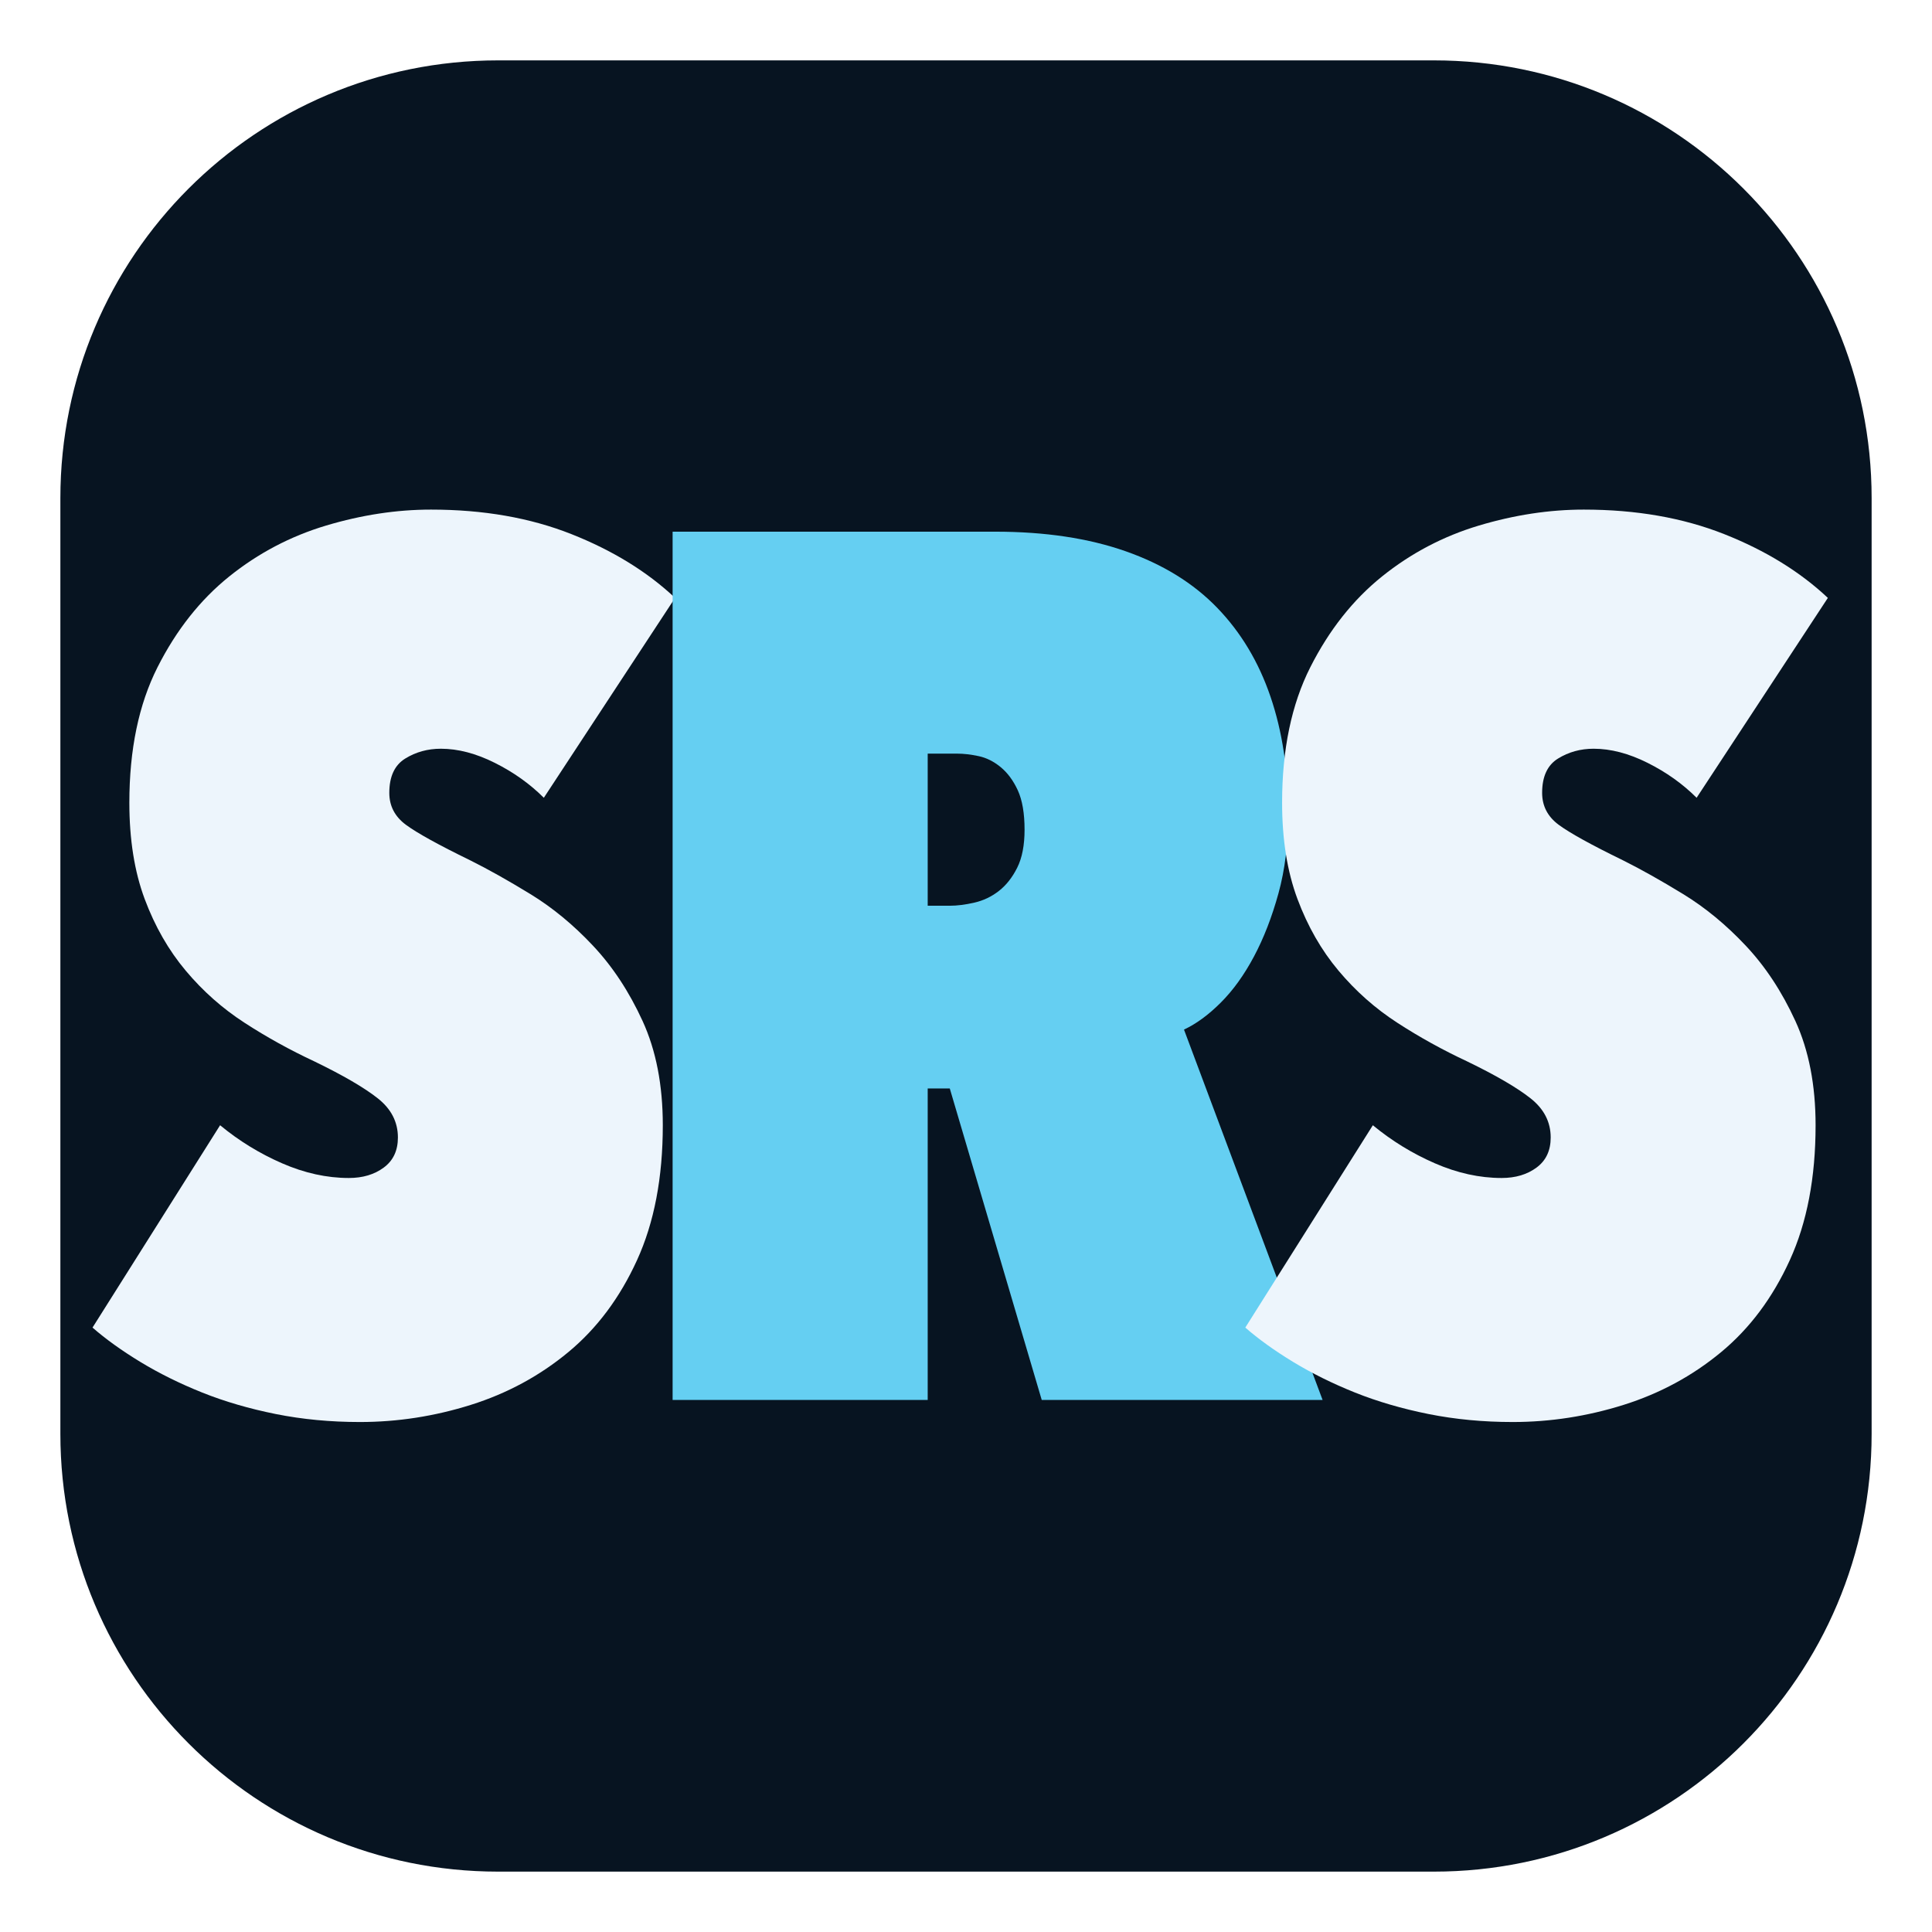
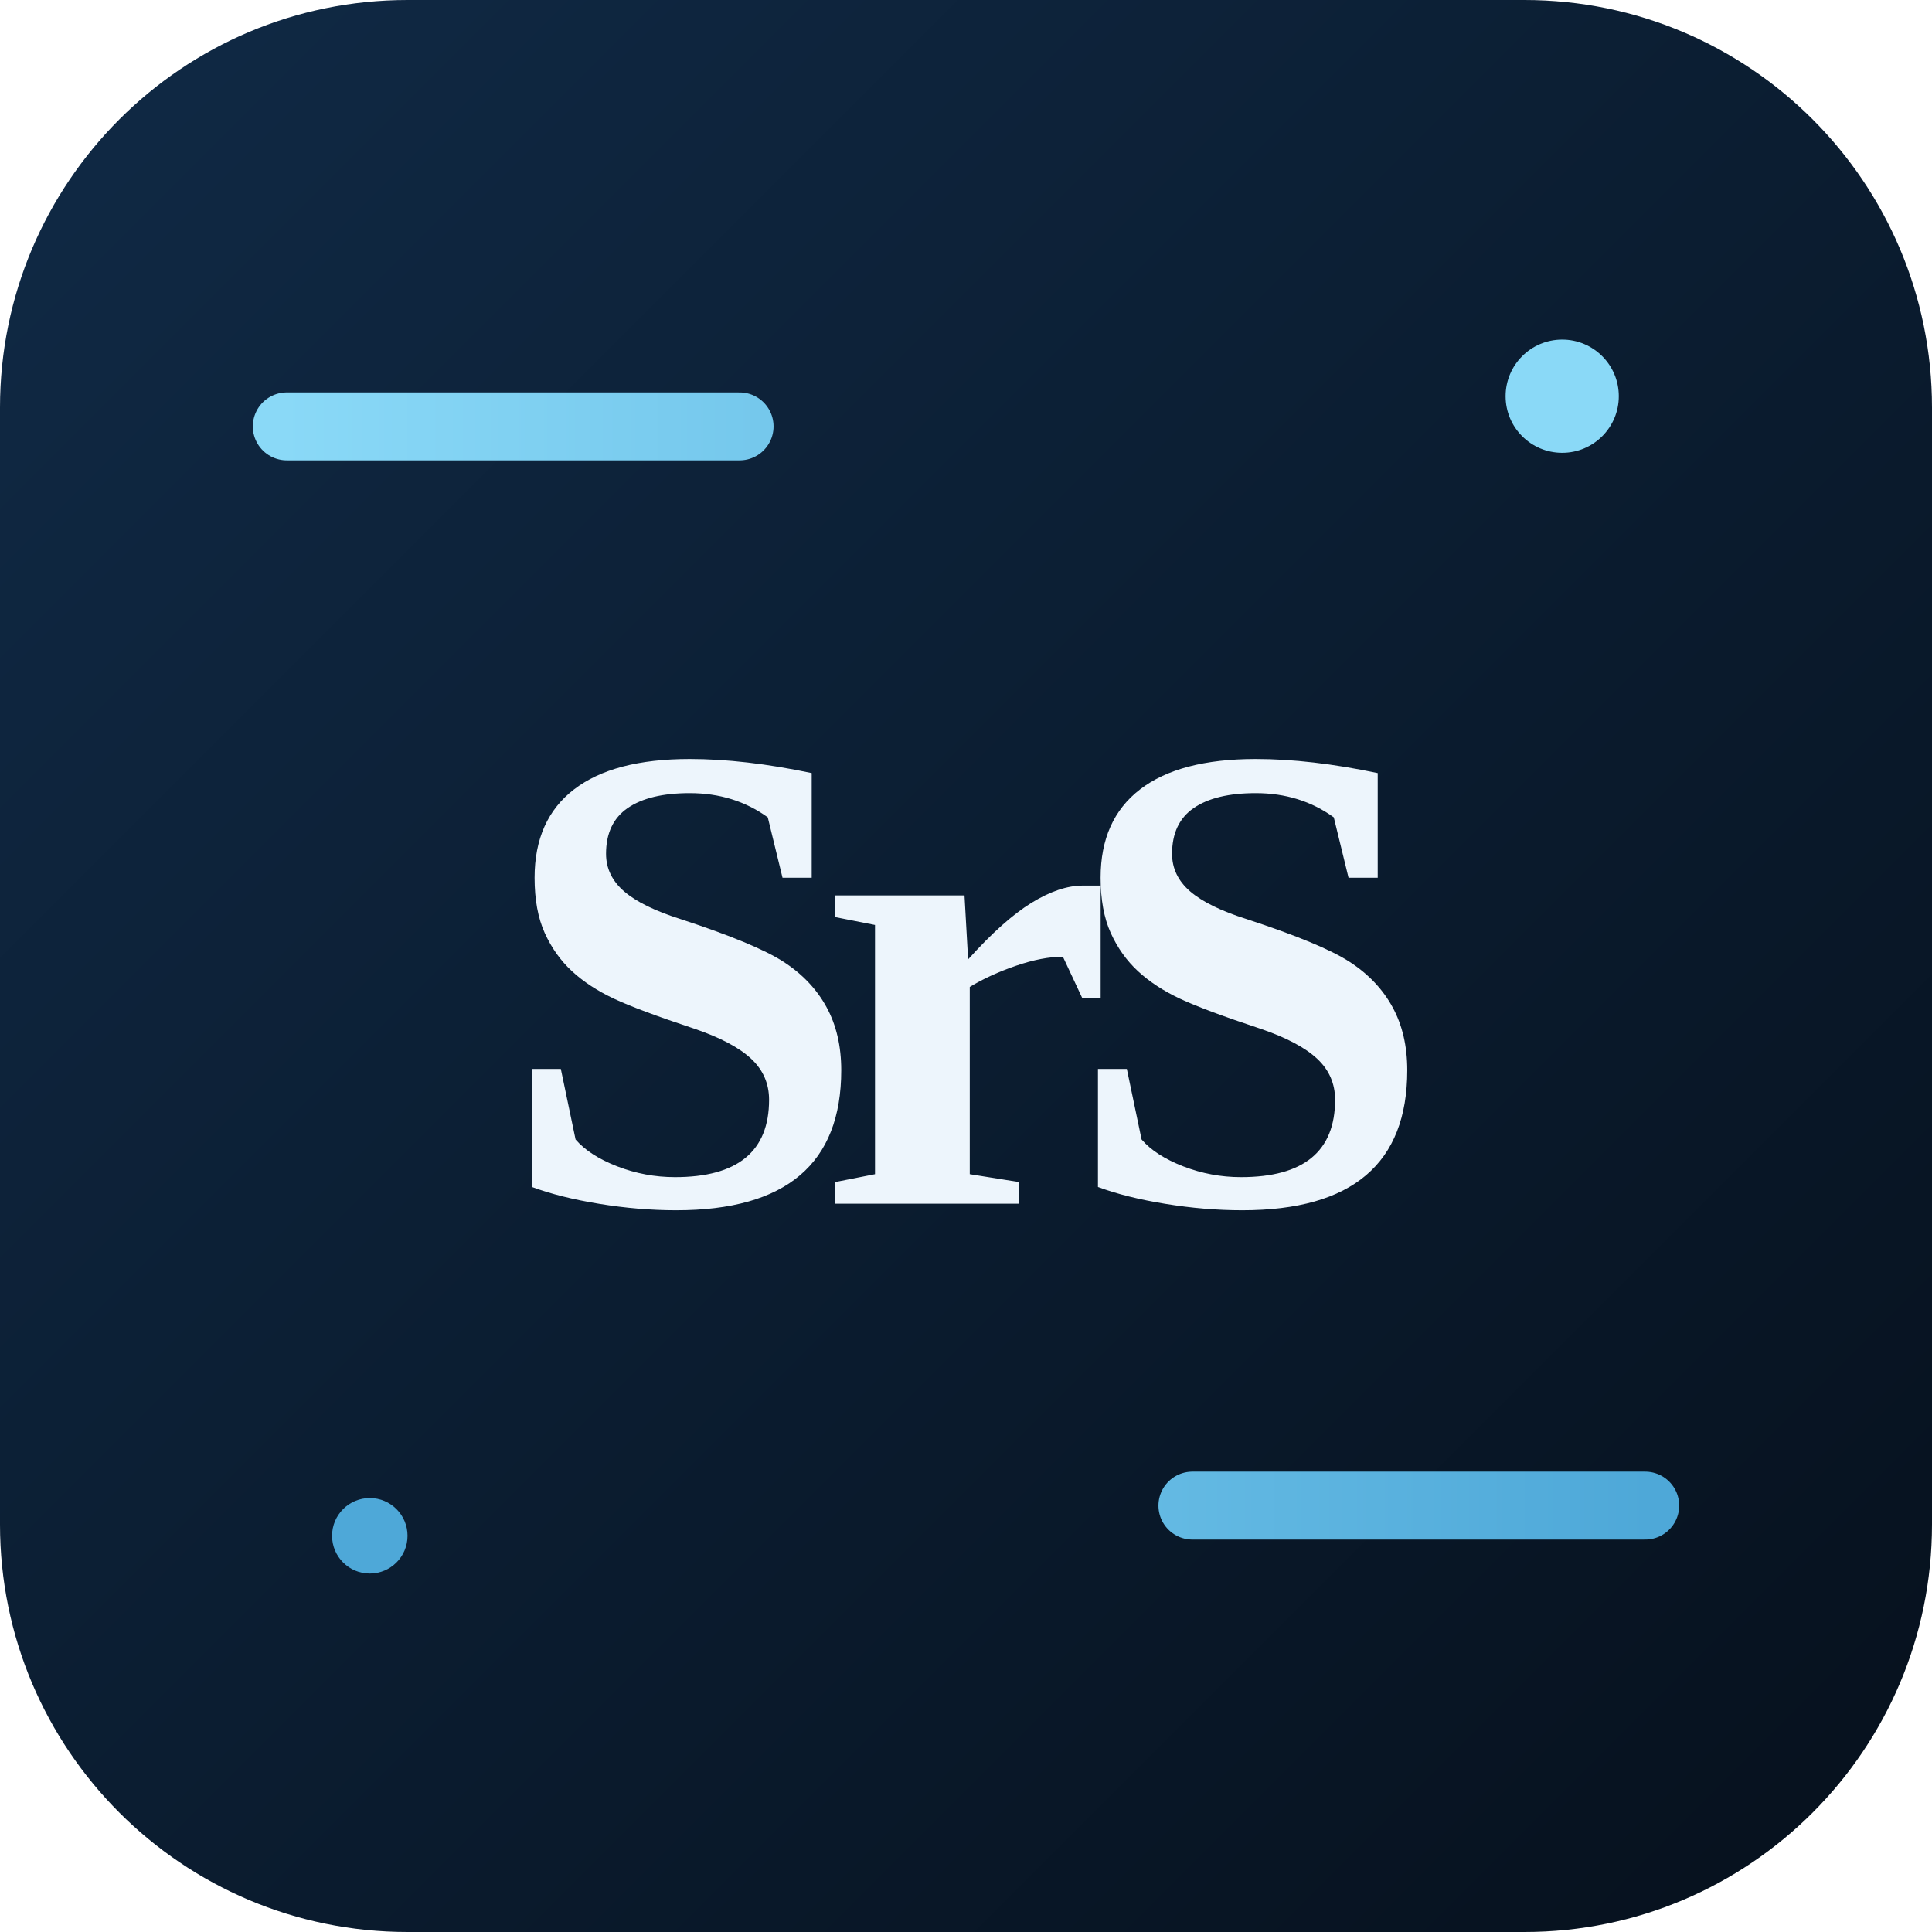
- <svg xmlns="http://www.w3.org/2000/svg" viewBox="0 0 512 512" role="img" aria-label="SRS monogram">
-   <rect x="16" y="16" width="480" height="480" rx="116" fill="#071421" />
-   <g transform="translate(25.5 135)">
-     <path d="M69.88 241.85Q58.18 241.85 47.61 239.74Q37.05 237.62 28.11 234.05Q19.18 230.47 11.7 225.93Q4.23 221.38 -0.98 216.82L32.83 163.2Q40.3 169.38 49.24 173.28Q58.18 177.18 66.95 177.18Q72.48 177.18 76.21 174.41Q79.95 171.65 79.95 166.45Q79.95 160.27 74.59 156.05Q69.23 151.82 57.85 146.3Q48.1 141.75 39.33 136.06Q30.55 130.38 23.73 122.25Q16.9 114.12 12.84 103.24Q8.78 92.35 8.78 77.72Q8.78 56.6 16.25 41.81Q23.73 27.03 35.26 17.76Q46.8 8.5 60.94 4.27Q75.08 0.05 88.73 0.05Q109.53 0.05 125.94 6.55Q142.35 13.05 153.4 23.45L118.62 76.42Q113.1 70.9 105.62 67.16Q98.15 63.42 91.33 63.42Q86.12 63.42 81.9 66.02Q77.67 68.62 77.67 75.12Q77.67 80.32 82.06 83.57Q86.45 86.82 99.12 93Q106.28 96.57 115.05 101.94Q123.83 107.3 131.62 115.59Q139.43 123.88 144.79 135.57Q150.15 147.27 150.15 163.2Q150.15 184 143.32 198.95Q136.5 213.9 125.12 223.32Q113.75 232.75 99.29 237.3Q84.83 241.85 69.88 241.85Z" fill="#EDF5FC" />
-     <path d="M226.2 153.45H220.35V236H152.75V5.9H238.22Q258.05 5.9 272.84 11.1Q287.62 16.3 297.05 26.05Q306.48 35.8 311.19 49.61Q315.9 63.42 315.9 80.65Q315.9 92.35 313.3 101.77Q310.7 111.2 306.8 118.51Q302.9 125.83 298.02 130.7Q293.15 135.57 288.27 137.85L325 236H250.57ZM220.35 64.72V105.03H226.2Q229.12 105.03 232.7 104.21Q236.27 103.4 239.2 101.12Q242.12 98.85 244.07 94.95Q246.02 91.05 246.02 84.88Q246.02 78.38 244.24 74.47Q242.45 70.57 239.69 68.3Q236.93 66.03 233.84 65.38Q230.75 64.72 228.15 64.72Z" fill="#65CFF2" />
-     <path d="M375.38 241.85Q363.68 241.85 353.11 239.74Q342.55 237.62 333.61 234.05Q324.68 230.47 317.2 225.93Q309.73 221.38 304.52 216.82L338.32 163.2Q345.8 169.38 354.74 173.28Q363.68 177.18 372.45 177.18Q377.98 177.18 381.71 174.41Q385.45 171.65 385.45 166.45Q385.45 160.27 380.09 156.05Q374.73 151.82 363.35 146.3Q353.6 141.75 344.83 136.06Q336.05 130.38 329.23 122.25Q322.4 114.12 318.34 103.24Q314.27 92.35 314.27 77.72Q314.27 56.6 321.75 41.81Q329.23 27.03 340.76 17.76Q352.3 8.5 366.44 4.27Q380.57 0.05 394.23 0.05Q415.02 0.05 431.44 6.55Q447.85 13.05 458.9 23.45L424.12 76.42Q418.6 70.9 411.12 67.16Q403.65 63.42 396.82 63.42Q391.62 63.42 387.4 66.02Q383.18 68.62 383.18 75.12Q383.18 80.32 387.56 83.57Q391.95 86.82 404.62 93Q411.77 96.57 420.55 101.94Q429.32 107.3 437.12 115.59Q444.93 123.88 450.29 135.57Q455.65 147.27 455.65 163.2Q455.65 184 448.82 198.95Q442 213.9 430.62 223.32Q419.25 232.75 404.79 237.3Q390.32 241.85 375.38 241.85Z" fill="#EDF5FC" />
-   </g>
+ <svg xmlns="http://www.w3.org/2000/svg" viewBox="0 0 512 512" role="img" aria-labelledby="title">
+   <defs>
+     <linearGradient id="background" x1="0" y1="0" x2="1" y2="1">
+       <stop offset="0" stop-color="#102a46" />
+       <stop offset="1" stop-color="#06101c" />
+     </linearGradient>
+     <linearGradient id="accent" x1="0" y1="0" x2="1" y2="0">
+       <stop offset="0" stop-color="#8ad9f7" />
+       <stop offset="1" stop-color="#4ea8d8" />
+     </linearGradient>
+   </defs>
+   <rect width="512" height="512" rx="108" fill="url(#background)" />
+   <path d="M76 113h120M316 399h120" stroke="url(#accent)" stroke-width="18" stroke-linecap="round" />
+   <circle cx="414" cy="105" r="15" fill="#8ad9f7" />
+   <circle cx="98" cy="407" r="10" fill="#4ea8d8" />
+   <text x="256" y="319" text-anchor="middle" font-family="Georgia, 'Times New Roman', serif" font-size="178" font-weight="700" letter-spacing="-14" fill="#edf5fc">SrS</text>
</svg>
